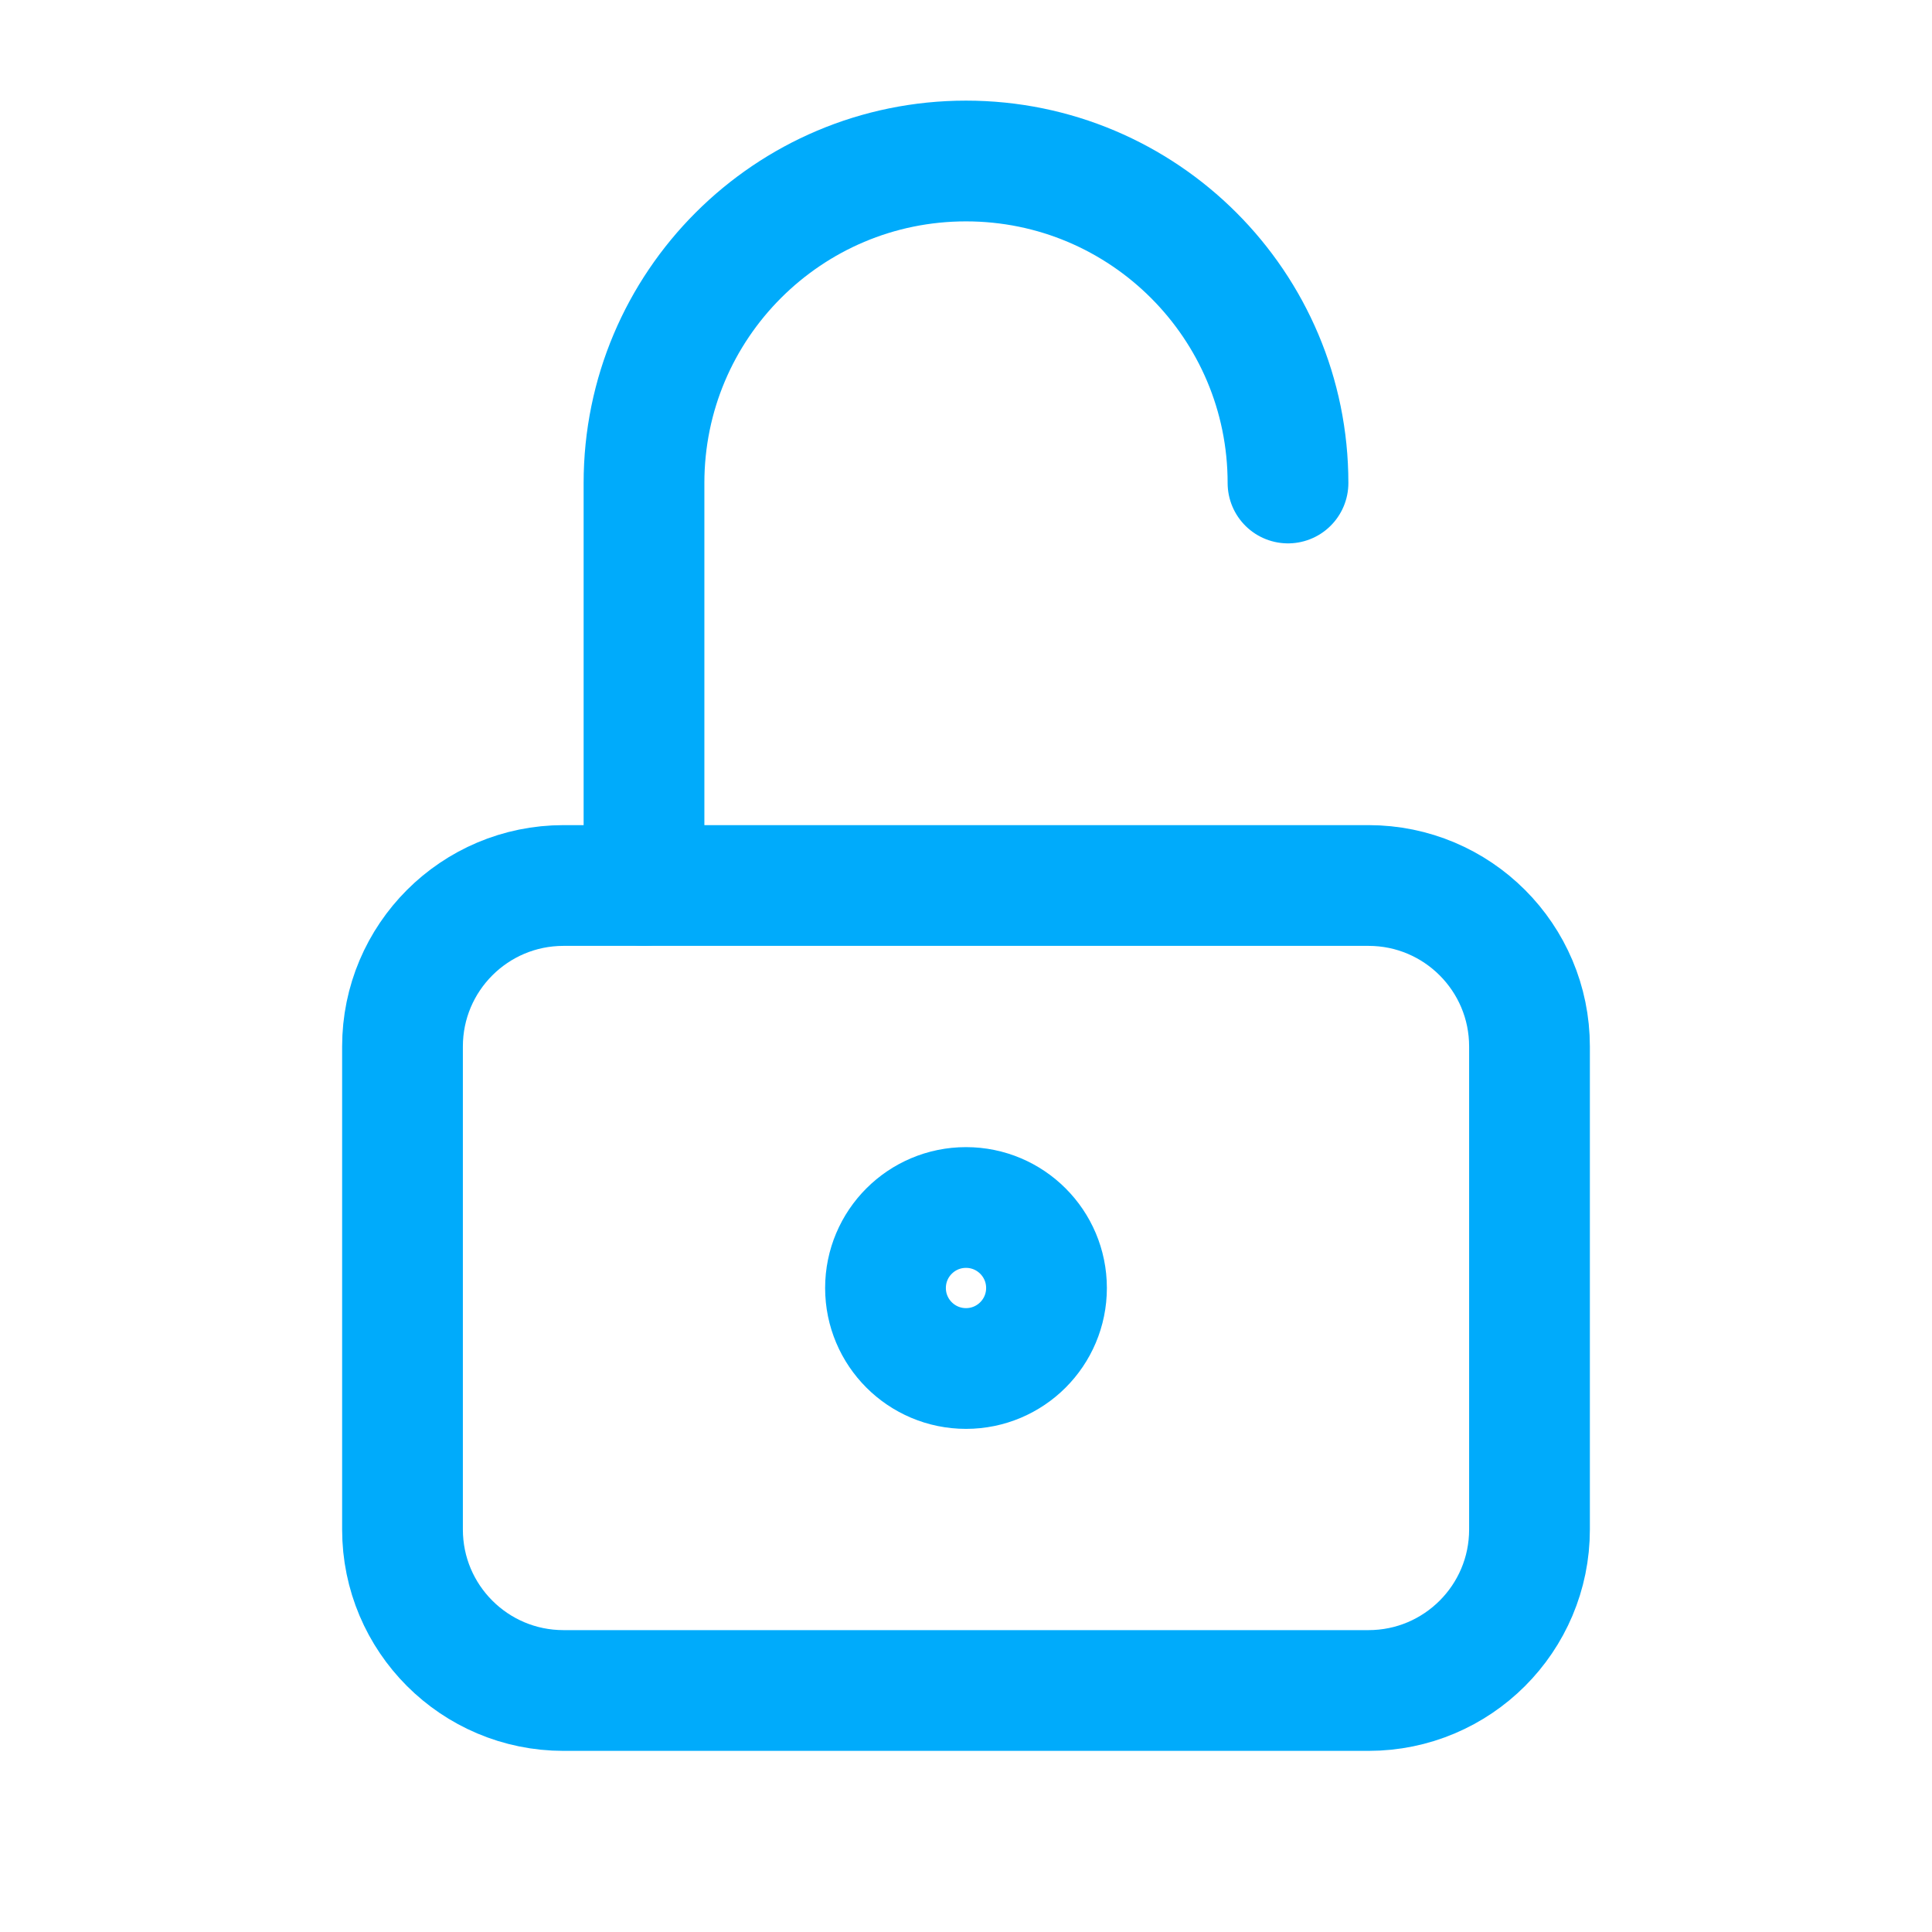
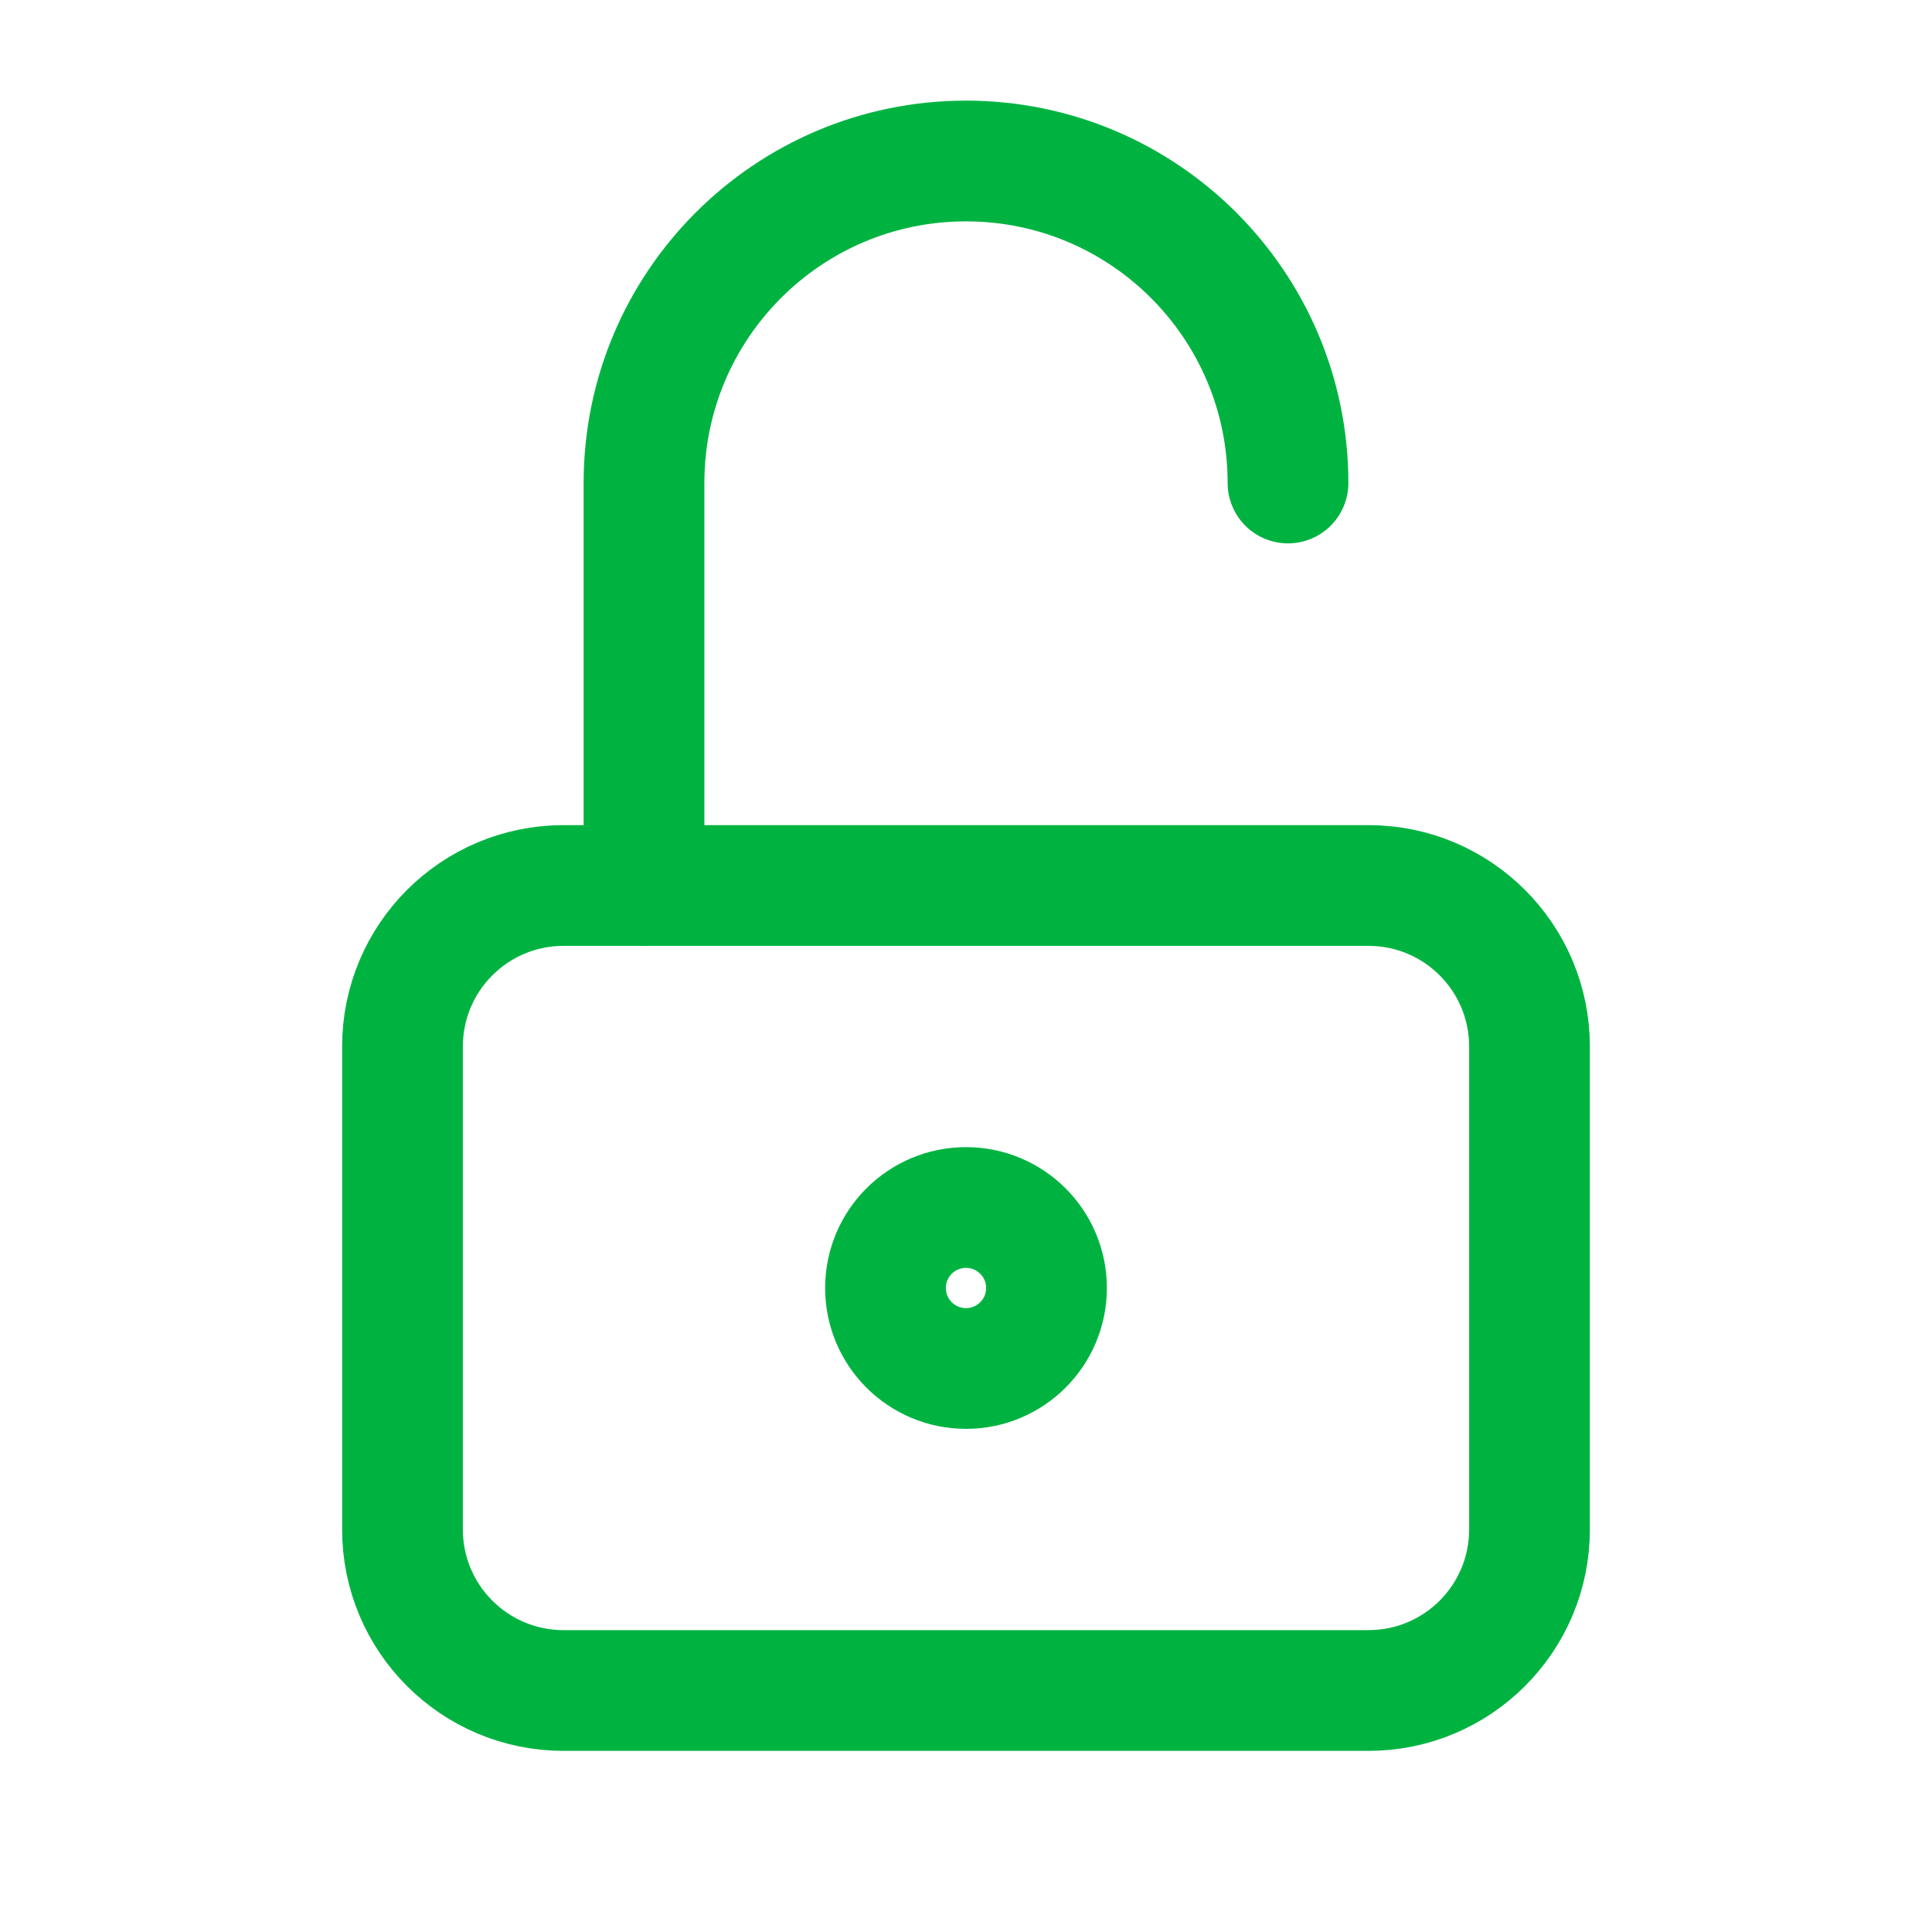
- <svg xmlns="http://www.w3.org/2000/svg" class="icon icon-tabler icon-tabler-lock-open" width="44" height="44" viewBox="0 0 24 24" stroke-width="1.5" stroke="#00abfb" fill="none" stroke-linecap="round" stroke-linejoin="round">
+ <svg xmlns="http://www.w3.org/2000/svg" class="icon icon-tabler icon-tabler-lock-open" width="44" height="44" viewBox="0 0 24 24" stroke-width="1.5" stroke="#00b341" fill="none" stroke-linecap="round" stroke-linejoin="round">
  <path stroke="none" d="M0 0h24v24H0z" fill="none" />
  <rect x="5" y="11" width="14" height="10" rx="2" />
  <circle cx="12" cy="16" r="1" />
  <path d="M8 11v-5a4 4 0 0 1 8 0" />
</svg>
